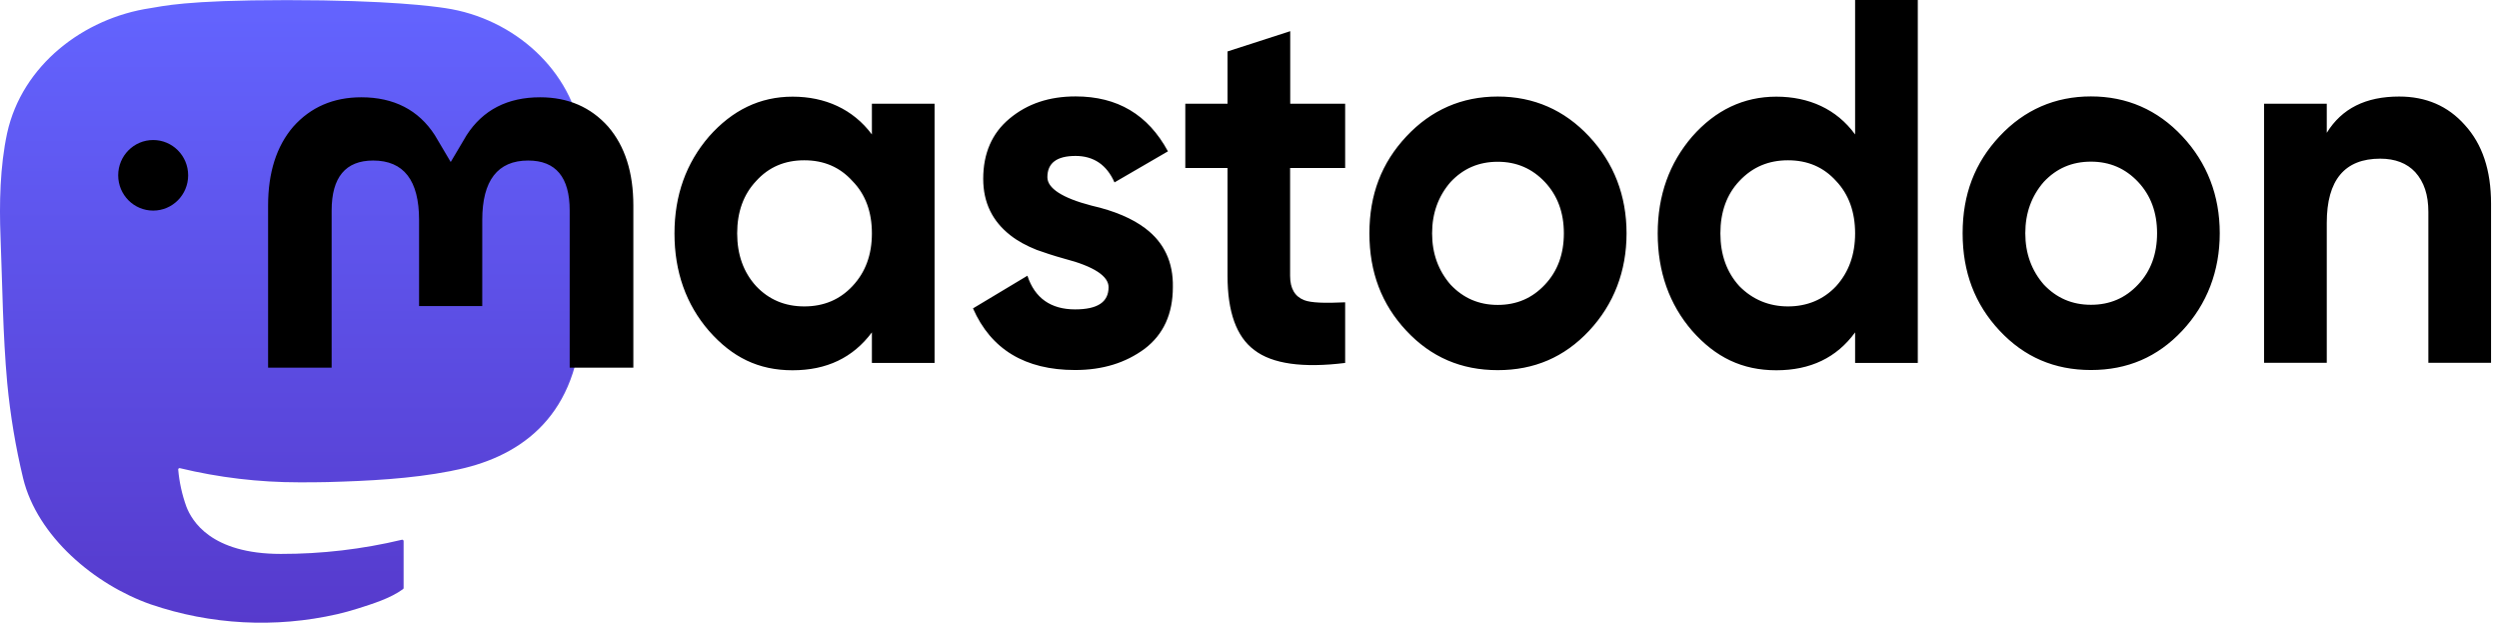
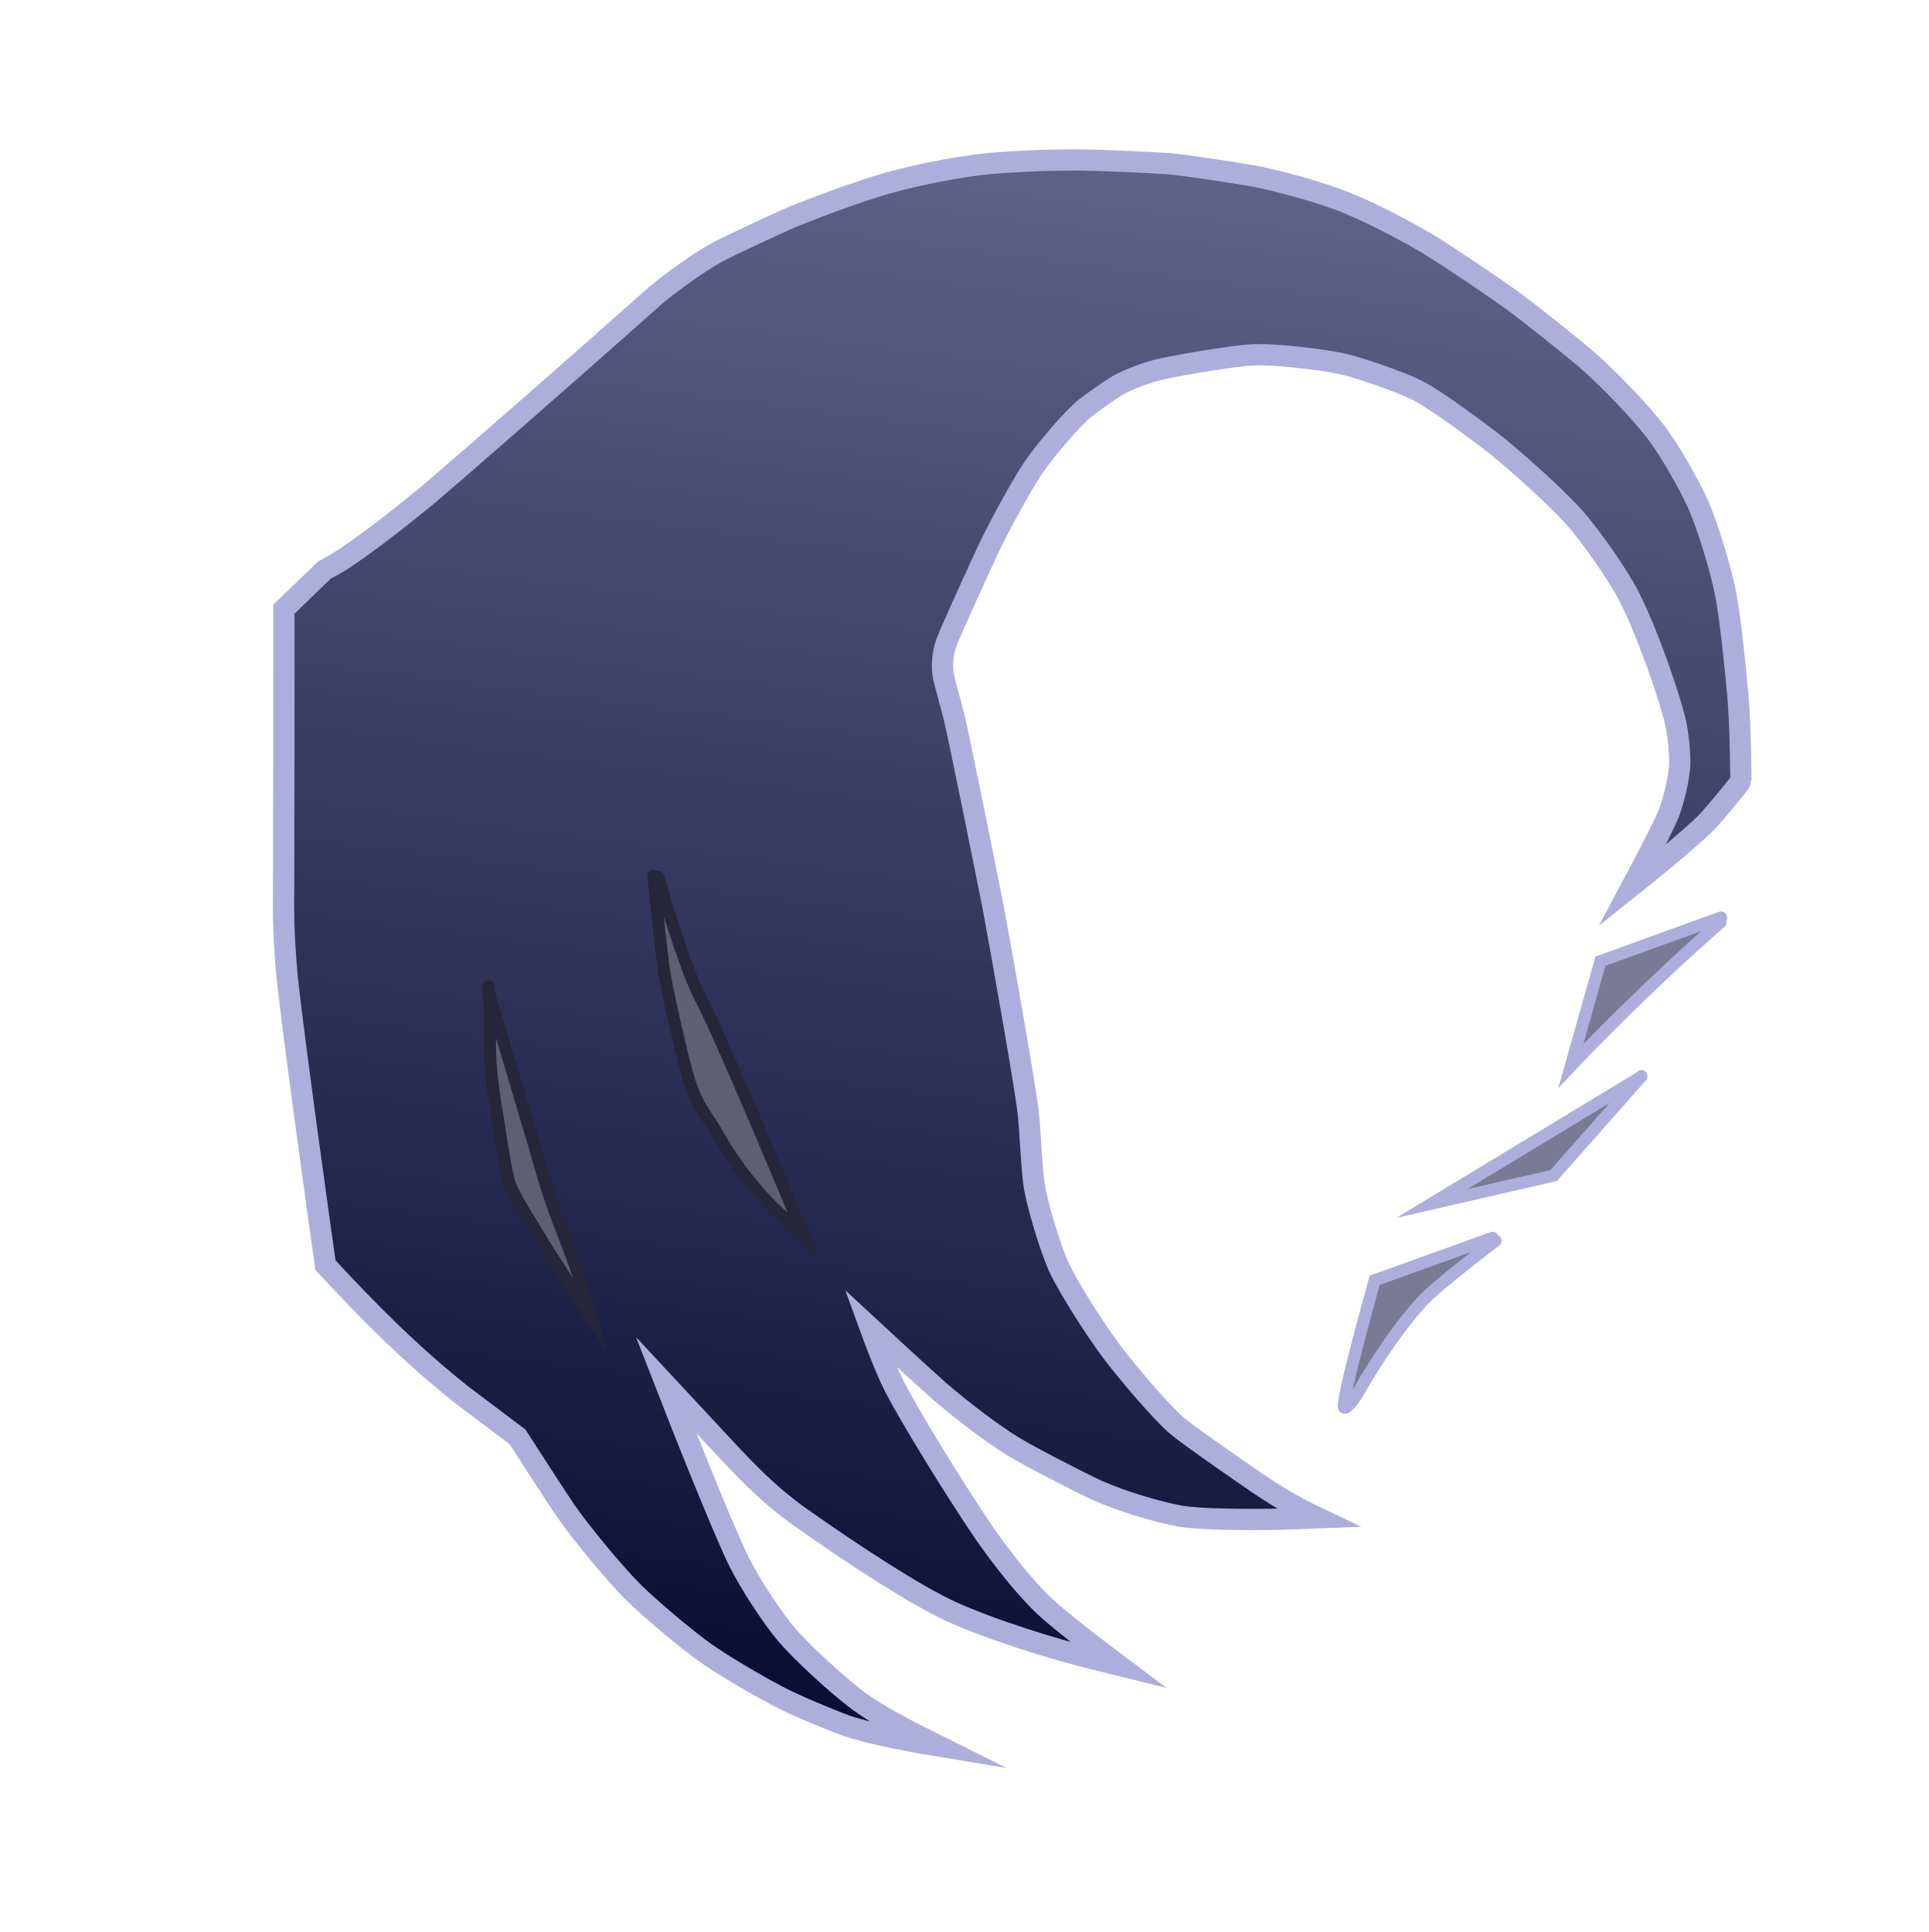
- <svg xmlns="http://www.w3.org/2000/svg" xmlns:xlink="http://www.w3.org/1999/xlink" width="261" height="66" viewBox="0 0 261 66" fill="none">
-   <symbol id="logo-symbol-wordmark">
-     <path d="M60.754 14.403C59.814 7.419 53.727 1.916 46.512 0.849C45.294 0.669 40.682 0.013 29.997 0.013H29.918C19.23 0.013 16.937 0.669 15.72 0.849C8.705 1.886 2.299 6.832 0.745 13.898C-0.003 17.378 -0.083 21.237 0.056 24.776C0.254 29.851 0.293 34.918 0.753 39.973C1.072 43.331 1.628 46.661 2.417 49.941C3.894 55.997 9.875 61.037 15.734 63.093C22.008 65.237 28.754 65.593 35.218 64.121C35.929 63.956 36.632 63.764 37.325 63.545C38.897 63.046 40.738 62.487 42.091 61.507C42.11 61.493 42.125 61.475 42.136 61.455C42.147 61.434 42.153 61.412 42.153 61.389V56.49C42.153 56.469 42.148 56.447 42.138 56.428C42.129 56.409 42.115 56.392 42.098 56.379C42.081 56.365 42.061 56.356 42.04 56.351C42.019 56.346 41.997 56.347 41.976 56.351C37.834 57.341 33.59 57.836 29.332 57.829C22.005 57.829 20.034 54.351 19.469 52.904C19.016 51.653 18.727 50.348 18.612 49.022C18.611 49 18.615 48.977 18.624 48.957C18.633 48.937 18.647 48.919 18.664 48.904C18.682 48.89 18.702 48.88 18.724 48.876C18.745 48.871 18.768 48.871 18.79 48.877C22.862 49.859 27.037 50.355 31.227 50.354C32.234 50.354 33.239 50.354 34.246 50.328C38.46 50.209 42.901 49.994 47.047 49.184C47.15 49.164 47.253 49.146 47.342 49.119C53.881 47.864 60.104 43.923 60.736 33.943C60.76 33.55 60.819 29.828 60.819 29.42C60.822 28.035 61.265 19.591 60.754 14.403Z" fill="url(#paint0_linear_89_11)" />
-     <path d="M12.344 18.303C12.344 16.267 13.978 14.619 15.997 14.619C18.016 14.619 19.65 16.267 19.65 18.303C19.65 20.34 18.016 21.987 15.997 21.987C13.978 21.987 12.344 20.34 12.344 18.303Z" fill="currentColor" />
-     <path d="M66.148 21.468V38.384H59.499V21.974C59.499 18.511 58.058 16.76 55.164 16.76C51.975 16.76 50.367 18.848 50.367 22.96V31.95H43.769V22.96C43.769 18.835 42.174 16.76 38.971 16.76C36.09 16.76 34.637 18.511 34.637 21.974V38.384H28V21.468C28 18.018 28.875 15.268 30.624 13.231C32.437 11.195 34.804 10.157 37.736 10.157C41.132 10.157 43.717 11.48 45.415 14.114L47.074 16.915L48.733 14.114C50.431 11.48 53.004 10.157 56.412 10.157C59.344 10.157 61.711 11.195 63.525 13.231C65.274 15.268 66.148 18.005 66.148 21.468ZM89.03 29.874C90.406 28.409 91.062 26.579 91.062 24.361C91.062 22.143 90.406 20.301 89.03 18.9C87.705 17.434 86.033 16.734 84.001 16.734C81.969 16.734 80.296 17.434 78.972 18.9C77.647 20.301 76.991 22.143 76.991 24.361C76.991 26.579 77.647 28.422 78.972 29.874C80.296 31.275 81.969 31.989 84.001 31.989C86.033 31.989 87.705 31.288 89.03 29.874ZM91.062 10.832H97.609V37.891H91.062V34.7C89.081 37.346 86.342 38.656 82.779 38.656C79.216 38.656 76.477 37.307 74.046 34.544C71.653 31.781 70.444 28.37 70.444 24.374C70.444 20.379 71.666 17.019 74.046 14.256C76.489 11.493 79.383 10.092 82.779 10.092C86.174 10.092 89.081 11.389 91.062 14.036V10.845V10.832ZM119.654 23.868C121.583 25.334 122.548 27.384 122.496 29.978C122.496 32.741 121.532 34.907 119.551 36.412C117.57 37.878 115.178 38.63 112.284 38.63C107.049 38.63 103.499 36.464 101.621 32.196L107.306 28.785C108.065 31.107 109.737 32.3 112.284 32.3C114.625 32.3 115.782 31.548 115.782 29.978C115.782 28.837 114.265 27.812 111.165 27.008C109.995 26.683 109.03 26.359 108.271 26.087C107.204 25.659 106.29 25.166 105.532 24.569C103.654 23.103 102.689 21.157 102.689 18.667C102.689 16.02 103.602 13.906 105.429 12.388C107.306 10.819 109.596 10.066 112.335 10.066C116.709 10.066 119.898 11.96 121.982 15.8L116.4 19.043C115.59 17.201 114.213 16.28 112.335 16.28C110.355 16.28 109.39 17.032 109.39 18.498C109.39 19.64 110.908 20.664 114.008 21.468C116.4 22.013 118.278 22.818 119.641 23.855L119.654 23.868ZM140.477 17.538H134.741V28.798C134.741 30.147 135.255 30.964 136.22 31.34C136.927 31.613 138.355 31.665 140.49 31.561V37.891C136.079 38.436 132.876 37.995 130.998 36.542C129.12 35.141 128.207 32.534 128.207 28.811V17.538H123.795V10.832H128.207V5.37L134.754 3.256V10.832H140.49V17.538H140.477ZM161.352 29.719C162.677 28.318 163.333 26.528 163.333 24.361C163.333 22.195 162.677 20.418 161.352 19.004C160.027 17.603 158.407 16.889 156.426 16.889C154.445 16.889 152.825 17.59 151.5 19.004C150.227 20.47 149.571 22.247 149.571 24.361C149.571 26.476 150.227 28.253 151.5 29.719C152.825 31.12 154.445 31.833 156.426 31.833C158.407 31.833 160.027 31.133 161.352 29.719ZM146.883 34.531C144.297 31.768 143.024 28.422 143.024 24.361C143.024 20.301 144.297 17.006 146.883 14.243C149.468 11.48 152.67 10.079 156.426 10.079C160.182 10.079 163.384 11.48 165.97 14.243C168.555 17.006 169.88 20.418 169.88 24.361C169.88 28.305 168.555 31.768 165.97 34.531C163.384 37.294 160.233 38.643 156.426 38.643C152.619 38.643 149.468 37.294 146.883 34.531ZM191.771 29.874C193.095 28.409 193.751 26.579 193.751 24.361C193.751 22.143 193.095 20.301 191.771 18.9C190.446 17.434 188.774 16.734 186.742 16.734C184.709 16.734 183.037 17.434 181.661 18.9C180.336 20.301 179.68 22.143 179.68 24.361C179.68 26.579 180.336 28.422 181.661 29.874C183.037 31.275 184.761 31.989 186.742 31.989C188.722 31.989 190.446 31.288 191.771 29.874ZM193.751 0H200.298V37.891H193.751V34.7C191.822 37.346 189.082 38.656 185.52 38.656C181.957 38.656 179.179 37.307 176.735 34.544C174.343 31.781 173.134 28.37 173.134 24.374C173.134 20.379 174.356 17.019 176.735 14.256C179.166 11.493 182.111 10.092 185.52 10.092C188.928 10.092 191.822 11.389 193.751 14.036V0.013V0ZM223.308 29.706C224.633 28.305 225.289 26.515 225.289 24.348C225.289 22.182 224.633 20.405 223.308 18.991C221.983 17.59 220.363 16.877 218.382 16.877C216.401 16.877 214.78 17.577 213.456 18.991C212.182 20.457 211.526 22.234 211.526 24.348C211.526 26.463 212.182 28.24 213.456 29.706C214.78 31.107 216.401 31.82 218.382 31.82C220.363 31.82 221.983 31.12 223.308 29.706ZM208.838 34.518C206.253 31.755 204.98 28.409 204.98 24.348C204.98 20.288 206.253 16.993 208.838 14.23C211.424 11.467 214.626 10.066 218.382 10.066C222.137 10.066 225.34 11.467 227.925 14.23C230.511 16.993 231.835 20.405 231.835 24.348C231.835 28.292 230.511 31.755 227.925 34.518C225.34 37.281 222.189 38.63 218.382 38.63C214.575 38.63 211.424 37.281 208.838 34.518ZM260.17 21.261V37.878H253.623V22.13C253.623 20.34 253.173 18.991 252.247 17.966C251.385 17.045 250.164 16.565 248.594 16.565C244.89 16.565 243.012 18.783 243.012 23.272V37.878H236.466V10.832H243.012V13.867C244.581 11.325 247.077 10.079 250.575 10.079C253.366 10.079 255.656 11.052 257.431 13.05C259.257 15.047 260.17 17.759 260.17 21.274" fill="currentColor" />
-     <defs>
-       <linearGradient id="paint0_linear_89_11" x1="30.5" y1="0.013" x2="30.5" y2="65.013" gradientUnits="userSpaceOnUse">
-         <stop stop-color="#6364FF" />
-         <stop offset="1" stop-color="#563ACC" />
-       </linearGradient>
-     </defs>
-   </symbol>
-   <use xlink:href="#logo-symbol-wordmark" />
+ <svg xmlns="http://www.w3.org/2000/svg" width="587.00" height="588.00" viewBox="0 0 227.055 216.871">
+   <defs>
+     <linearGradient gradientUnits="userSpaceOnUse" x1="291.378" y1="58.54" x2="291.378" y2="580.89" id="gradient-0" spreadMethod="pad" gradientTransform="matrix(0.991852, 0.127392, -0.128531, 1.000725, 77.03664, -37.54059)">
+       <stop offset="0" style="stop-color: rgb(97, 97, 138);" />
+       <stop offset="1" style="stop-color: rgb(10, 13, 50);" />
+     </linearGradient>
+   </defs>
+   <g stroke-linecap="round" transform="matrix(0.357451, 0, 0, 0.357451, 15.01106, -7.385197)" id="nrt" style="">
+     <path d="M524.58,309.65 C498.91,332.07 477.93,354.17 475.34,356.92 C475.34,356.92 485.07,322.44 485.07,322.44 C485.07,322.44 524.79,308.05 524.79,308.05" stroke-opacity="1.00" style="stroke-miterlimit: 9.9; stroke-width: 4px; fill: rgb(123, 122, 149); paint-order: fill; stroke: rgb(174, 174, 221);" />
+     <path d="M498.51,360.48 C498.51,360.48 429.52,402.25 429.52,402.25 C429.52,402.25 469.66,393.03 469.66,393.03 C469.66,393.03 498.58,360.31 498.58,360.31" stroke-opacity="1.00" style="stroke-miterlimit: 8.26; stroke-width: 4px; fill: rgb(123, 122, 149); paint-order: fill; stroke: rgb(174, 174, 221);" />
+     <path d="M444.50,415.50" stroke-width="24.80" stroke-opacity="1.00" stroke-linejoin="round" style="paint-order: fill; stroke: rgb(136, 136, 136);" fill="none" />
+     <path d="M450.50,414.50 C445.78,418.12 432.27,428.51 427.26,433.54 C420.72,440.16 411.73,452.97 405.17,464.63 C403.26,467.87 400.93,470.26 400.59,469.31 C399.85,466.71 409.32,432.61 410.72,427.53 C410.72,427.53 449.57,413.55 449.57,413.55" stroke-opacity="1.00" style="stroke-miterlimit: 10.38; stroke-width: 4px; fill: rgb(123, 122, 149); paint-order: fill; stroke: rgb(174, 174, 221);" />
+     <path d="M236.65,574.20 C245.98,577.34 261.02,579.89 267.06,580.89 C255.57,575.17 247.15,570.80 240.52,565.90 C234.03,561.06 222.21,550.24 217.12,544.32 C212.66,539.09 205.33,528.03 201.57,520.59 C196.42,510.34 182.61,475.55 177.34,461.99 C181.90,466.89 192.73,478.52 199.00,485.24 C207.33,494.04 212.92,499.27 220.71,504.95 C239.92,518.58 259.93,531.45 271.28,536.64 C284.21,542.52 304.50,548.91 318.49,552.31 C321.61,553.06 325.51,554.01 326.27,554.20 C321.16,550.36 307.41,539.97 301.93,534.82 C295.98,529.18 288.37,519.74 282.12,510.73 C271.93,495.70 257.06,471.48 252.24,461.85 C249.21,455.75 245.47,445.57 244.62,443.23 C249.24,447.51 260.72,458.10 267.26,463.94 C274.89,470.54 285.14,478.28 291.63,482.24 C296.95,485.48 311.97,493.25 319.12,496.63 C327.99,500.57 339.74,503.95 346.74,505.20 C353.36,506.36 368.91,506.34 376.85,506.27 C381.27,506.15 388.86,505.91 392.02,505.78 C383.87,501.90 377.68,498.25 368.89,492.12 C362.94,488.00 348.44,477.93 345.22,475.09 C340.16,470.60 329.71,458.44 323.76,450.56 C317.92,442.56 309.86,429.91 306.78,423.30 C303.75,416.75 299.63,402.52 298.64,396.65 C297.76,391.34 297.26,377.71 296.64,372.37 C295.56,363.19 288.09,320.82 284.96,304.05 C281.49,286.60 273.96,249.46 272.28,242.31 C271.38,238.60 269.22,231.09 268.70,228.66 C268.11,225.78 268.33,221.09 269.70,217.45 C271.25,213.37 279.76,194.77 283.49,186.71 C287.91,177.53 294.91,164.93 298.27,159.95 C302.33,154.00 311.57,143.22 315.53,140.17 C317.94,138.33 322.88,134.73 325.79,132.98 C329.51,130.78 336.10,128.40 340.24,127.47 C347.96,125.77 364.45,123.06 370.51,122.74 C378.06,122.37 394.17,124.36 400.70,125.84 C404.70,126.76 419.63,131.59 425.88,135.03 C431.82,138.33 445.02,147.99 451.19,152.89 C460.42,160.53 470.54,169.81 475.88,175.64 C481.56,181.88 490.93,195.32 494.50,202.32 C501.05,215.28 508.26,236.71 509.89,244.22 C510.74,248.24 511.35,254.52 511.16,258.10 C510.91,262.08 509.40,268.85 507.74,273.31 C505.77,278.49 497.68,293.54 495.58,297.48 C501.21,292.99 514.74,282.09 520.20,276.50 C522.64,273.99 531.40,263.34 531.38,263.06 C531.24,261.87 531.33,246.71 530.34,234.97 C529.60,226.87 527.95,210.05 526.36,201.74 C524.61,192.72 520.30,179.16 517.64,172.90 C514.70,166.07 508.01,154.24 503.05,147.80 C497.79,141.01 488.31,131.25 481.41,125.04 C475.70,120.12 463.11,110.06 456.21,104.92 C449.20,99.89 435.65,90.79 429.11,86.71 C419.57,81.09 409.46,75.88 401.13,72.52 C393.65,69.53 382.61,66.36 372.66,64.19 C365.46,62.82 347.42,60.14 343.10,59.80 C335.88,59.30 320.91,58.67 313.16,58.54 C302.38,58.54 289.43,59.11 281.69,59.97 C272.65,60.99 259.67,63.53 250.54,66.11 C242.65,68.34 229.96,72.87 219.43,77.13 C212.36,80.15 196.94,87.43 194.13,88.99 C186.99,92.98 176.80,100.36 171.36,105.42 C147.35,126.80 110.81,158.79 98.28,169.40 C87.20,178.43 77.91,185.56 70.38,190.46 C68.39,191.73 64.90,193.58 64.82,193.64 C64.77,193.68 52.52,205.52 51.50,206.50 C51.52,237.29 51.47,283.79 51.40,299.52 C51.29,309.08 51.52,315.65 52.61,328.16 C55.17,351.26 63.40,409.99 65.18,422.52 C79.85,438.45 94.02,452.49 109.89,465.11 C116.18,469.85 125.45,476.84 128.43,479.08 C131.55,483.92 141.78,499.83 144.45,503.65 C149.91,511.46 160.35,524.00 166.25,529.93 C171.77,535.46 183.87,545.65 190.21,550.16 C196.57,554.64 209.79,562.42 217.02,565.92 C223.98,569.28 235.11,573.68 236.65,574.20 Z" stroke-opacity="1.00" style="stroke-width: 7px; stroke-miterlimit: 9.71; fill: url('#gradient-0'); paint-order: fill; stroke: rgb(174, 174, 221);" />
+     <path d="M 118.899 330.734 C 120.329 346.074 117.932 349.332 121.062 368.832 C 122.422 376.572 124.158 390.021 125.648 395.021 C 127.218 400.201 134.659 411.163 136.359 414.223 C 138.349 417.773 148.709 433.573 152.559 439.363 C 145.119 412.463 142.176 412.873 134.376 384.523 C 131.926 376.433 120.913 338.977 118.733 332.007" stroke-opacity="1.00" style="stroke-width: 4px; stroke-miterlimit: 8.63; paint-order: fill; stroke: rgb(38, 37, 58); fill: rgb(95, 95, 115);" />
+     <path d="M 173.158 294.361 C 173.878 301.431 175.998 321.171 176.688 325.631 C 177.908 333.361 182.882 355.234 185.112 362.244 C 188.342 371.644 190.556 372.565 194.696 380.025 C 200.406 390.175 207.928 399.191 214.238 405.091 C 216.738 407.381 220.958 411.271 222.808 413.041 C 211.718 386.521 194.428 345.171 188.498 334.171 C 183.578 324.661 175.958 298.921 174.698 294.601" stroke-opacity="1.00" style="stroke-width: 4px; stroke-miterlimit: 8.64; paint-order: fill; stroke: rgb(38, 37, 58); fill: rgb(95, 95, 115);" />
+   </g>
</svg>
